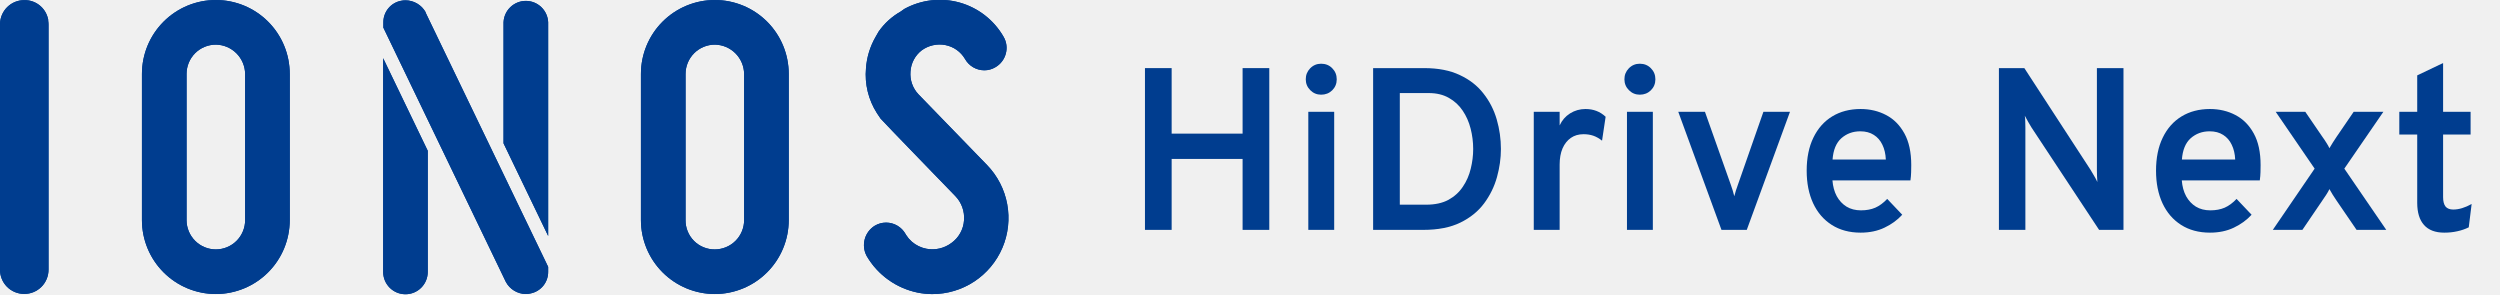
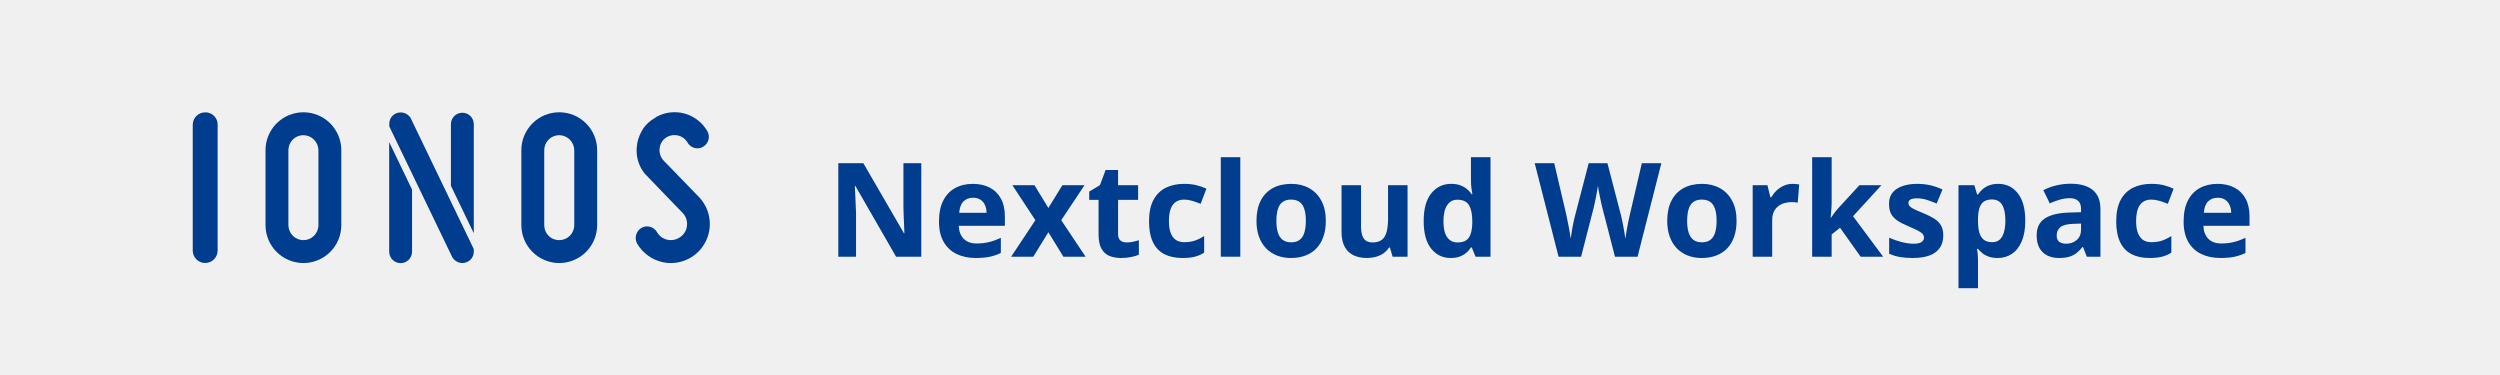
- <svg xmlns="http://www.w3.org/2000/svg" width="238" height="28" viewBox="0 0 238 28" fill="none">
-   <g clip-path="url(#clip0_10167_156246)">
-     <path d="M88.76 27.996C88.285 27.997 87.812 27.949 87.347 27.853C86.347 27.646 85.401 27.232 84.57 26.637C83.739 26.043 83.042 25.281 82.524 24.4L82.497 24.351C82.24 23.864 82.178 23.297 82.323 22.765C82.468 22.234 82.81 21.777 83.279 21.488C83.604 21.293 83.976 21.19 84.356 21.19C84.733 21.19 85.104 21.291 85.43 21.483C85.756 21.674 86.025 21.948 86.21 22.278L86.282 22.398L86.508 22.704L86.811 23.01C87.204 23.35 87.679 23.581 88.189 23.679C88.602 23.759 89.027 23.752 89.436 23.658C89.846 23.564 90.232 23.386 90.569 23.135C90.917 22.887 91.206 22.565 91.414 22.192C91.623 21.819 91.746 21.405 91.774 20.978C91.809 20.556 91.753 20.132 91.61 19.733C91.468 19.334 91.242 18.971 90.947 18.667C90.947 18.667 83.982 11.49 83.831 11.29L83.487 10.78C82.672 9.508 82.304 8.001 82.441 6.497C82.515 5.454 82.824 4.442 83.343 3.535L83.645 3.007C84.195 2.22 84.914 1.567 85.749 1.095L86.093 0.85C87.7 -0.033 89.589 -0.251 91.355 0.243C93.12 0.738 94.621 1.905 95.536 3.494C95.678 3.734 95.771 4 95.809 4.276C95.847 4.553 95.828 4.834 95.755 5.103C95.683 5.377 95.556 5.634 95.383 5.858C95.21 6.083 94.993 6.27 94.746 6.41C94.432 6.596 94.073 6.694 93.708 6.693C93.332 6.692 92.963 6.591 92.639 6.401C92.316 6.21 92.048 5.937 91.865 5.609C91.665 5.27 91.396 4.977 91.075 4.75C90.754 4.523 90.388 4.366 90.002 4.291C89.61 4.214 89.206 4.22 88.816 4.308C88.426 4.396 88.058 4.564 87.736 4.801C87.427 5.042 87.172 5.346 86.99 5.693C86.808 6.04 86.701 6.423 86.678 6.814C86.646 7.207 86.696 7.602 86.826 7.975C86.957 8.347 87.163 8.688 87.434 8.975L93.98 15.724C94.967 16.749 95.631 18.041 95.888 19.44C96.146 20.84 95.986 22.284 95.428 23.593C94.87 24.901 93.939 26.017 92.751 26.8C91.563 27.583 90.171 27.999 88.748 27.996H88.76Z" fill="#003D8F" />
-     <path d="M68.052 27.992C66.187 27.99 64.398 27.248 63.079 25.929C61.76 24.61 61.018 22.821 61.016 20.956V7.037C61.016 6.113 61.198 5.198 61.551 4.344C61.905 3.49 62.423 2.714 63.077 2.061C63.73 1.408 64.506 0.889 65.36 0.536C66.213 0.182 67.128 0 68.052 0C68.977 0 69.892 0.182 70.745 0.536C71.599 0.889 72.375 1.408 73.028 2.061C73.682 2.714 74.2 3.49 74.554 4.344C74.907 5.198 75.089 6.113 75.089 7.037V20.956C75.087 22.821 74.345 24.61 73.026 25.929C71.707 27.248 69.918 27.99 68.052 27.992ZM68.052 4.249C67.314 4.25 66.605 4.544 66.082 5.067C65.56 5.589 65.266 6.298 65.265 7.037V20.956C65.261 21.323 65.33 21.687 65.469 22.027C65.608 22.367 65.813 22.676 66.072 22.936C66.332 23.195 66.641 23.401 66.981 23.539C67.321 23.678 67.685 23.747 68.052 23.743C68.791 23.742 69.5 23.448 70.022 22.926C70.545 22.403 70.839 21.695 70.84 20.956V7.037C70.83 6.301 70.533 5.597 70.013 5.077C69.492 4.556 68.789 4.259 68.052 4.249Z" fill="#003D8F" />
-     <path d="M40.722 14.357V25.889C40.722 26.452 40.498 26.992 40.1 27.39C39.702 27.788 39.162 28.011 38.599 28.011C38.036 28.011 37.496 27.788 37.098 27.39C36.7 26.992 36.477 26.452 36.477 25.889V5.541L40.722 14.357ZM52.186 22.463V2.123C52.163 1.575 51.929 1.057 51.533 0.677C51.137 0.298 50.61 0.086 50.061 0.086C49.513 0.086 48.985 0.298 48.589 0.677C48.194 1.057 47.959 1.575 47.936 2.123V13.643L52.186 22.463ZM40.522 1.205V1.163C40.331 0.821 40.052 0.536 39.714 0.337C39.376 0.138 38.991 0.032 38.599 0.03C38.456 0.03 38.313 0.045 38.172 0.076C37.695 0.169 37.265 0.426 36.959 0.804C36.652 1.182 36.488 1.655 36.495 2.142V2.629L48.152 26.829C48.334 27.174 48.606 27.463 48.938 27.668C49.27 27.872 49.651 27.984 50.04 27.992C50.205 27.993 50.368 27.973 50.528 27.932C50.997 27.834 51.418 27.577 51.72 27.205C52.022 26.833 52.186 26.368 52.186 25.889V25.409C52.186 25.409 40.835 1.851 40.522 1.205Z" fill="#003D8F" />
-     <path d="M20.549 27.992C18.683 27.991 16.893 27.25 15.574 25.93C14.254 24.611 13.513 22.822 13.512 20.956V7.037C13.512 5.171 14.253 3.381 15.573 2.061C16.892 0.741 18.682 0 20.549 0C22.415 0 24.205 0.741 25.524 2.061C26.844 3.381 27.585 5.171 27.585 7.037V20.956C27.584 22.822 26.843 24.611 25.523 25.93C24.204 27.25 22.415 27.991 20.549 27.992ZM20.549 4.249C20.182 4.249 19.82 4.321 19.481 4.46C19.143 4.6 18.835 4.806 18.576 5.065C18.317 5.324 18.112 5.631 17.972 5.97C17.832 6.308 17.761 6.671 17.761 7.037V20.956C17.761 21.695 18.055 22.404 18.578 22.927C19.1 23.45 19.809 23.743 20.549 23.743C21.288 23.743 21.997 23.45 22.52 22.927C23.042 22.404 23.336 21.695 23.336 20.956V7.037C23.326 6.301 23.029 5.597 22.509 5.077C21.988 4.556 21.285 4.259 20.549 4.249Z" fill="#003D8F" />
-     <path d="M2.308 27.981C2.002 27.983 1.699 27.923 1.417 27.806C1.135 27.689 0.878 27.517 0.663 27.299C0.448 27.082 0.279 26.824 0.165 26.54C0.051 26.256 -0.005 25.953 0 25.647V2.278C0.011 1.67 0.261 1.092 0.696 0.667C1.131 0.243 1.716 0.007 2.323 0.011C2.832 0.004 3.328 0.168 3.733 0.477C4.137 0.786 4.425 1.222 4.552 1.715C4.567 1.768 4.58 1.823 4.59 1.877V1.979C4.611 2.104 4.621 2.231 4.62 2.357C4.62 2.357 4.62 25.398 4.62 25.662C4.622 25.967 4.563 26.268 4.448 26.55C4.333 26.832 4.163 27.088 3.948 27.304C3.733 27.519 3.477 27.69 3.196 27.807C2.914 27.923 2.613 27.982 2.308 27.981Z" fill="#003D8F" />
+ <svg xmlns="http://www.w3.org/2000/svg" width="334" height="50" viewBox="0 0 334 50" fill="none">
+   <g clip-path="url(#clip0_82_6226)">
+     <path d="M89.617 35.144C89.275 35.145 88.934 35.111 88.6 35.041C87.88 34.892 87.199 34.594 86.602 34.166C86.004 33.739 85.502 33.19 85.129 32.557L85.11 32.522C84.925 32.171 84.88 31.763 84.985 31.38C85.089 30.998 85.335 30.669 85.673 30.462C85.907 30.321 86.175 30.247 86.448 30.247C86.719 30.247 86.986 30.32 87.221 30.457C87.455 30.595 87.649 30.792 87.782 31.029L87.834 31.116L87.997 31.337L88.214 31.557C88.497 31.801 88.839 31.967 89.206 32.038C89.503 32.095 89.809 32.09 90.103 32.023C90.398 31.955 90.676 31.827 90.918 31.646C91.169 31.468 91.377 31.236 91.526 30.968C91.677 30.7 91.765 30.401 91.785 30.095C91.811 29.791 91.77 29.485 91.668 29.198C91.565 28.912 91.402 28.65 91.19 28.431C91.19 28.431 86.178 23.267 86.07 23.123L85.822 22.756C85.236 21.841 84.971 20.757 85.07 19.674C85.123 18.924 85.345 18.196 85.719 17.544L85.937 17.163C86.332 16.598 86.849 16.128 87.45 15.788L87.698 15.611C88.854 14.976 90.213 14.819 91.484 15.175C92.754 15.531 93.834 16.37 94.492 17.514C94.595 17.686 94.662 17.878 94.689 18.077C94.716 18.276 94.703 18.478 94.65 18.672C94.598 18.869 94.507 19.054 94.382 19.215C94.257 19.377 94.102 19.512 93.924 19.612C93.698 19.746 93.44 19.817 93.177 19.816C92.906 19.815 92.641 19.742 92.408 19.605C92.175 19.468 91.983 19.272 91.85 19.036C91.707 18.792 91.513 18.581 91.282 18.418C91.052 18.254 90.788 18.142 90.511 18.087C90.228 18.032 89.938 18.037 89.657 18.1C89.376 18.163 89.112 18.284 88.88 18.454C88.657 18.628 88.474 18.847 88.343 19.096C88.212 19.346 88.135 19.621 88.119 19.903C88.095 20.186 88.132 20.47 88.225 20.738C88.319 21.006 88.468 21.251 88.662 21.457L93.373 26.314C94.083 27.051 94.561 27.981 94.746 28.988C94.931 29.995 94.816 31.034 94.414 31.976C94.013 32.917 93.343 33.72 92.489 34.284C91.634 34.847 90.632 35.146 89.608 35.144H89.617Z" fill="#003D8F" />
+     <path d="M74.716 35.142C73.373 35.14 72.086 34.606 71.137 33.657C70.188 32.708 69.654 31.421 69.652 30.078V20.063C69.652 19.398 69.783 18.74 70.038 18.126C70.292 17.511 70.665 16.953 71.135 16.483C71.606 16.013 72.164 15.64 72.778 15.385C73.392 15.131 74.051 15 74.716 15C75.38 15 76.039 15.131 76.653 15.385C77.267 15.64 77.826 16.013 78.296 16.483C78.766 16.953 79.139 17.511 79.394 18.126C79.648 18.74 79.779 19.398 79.779 20.063V30.078C79.777 31.421 79.243 32.708 78.294 33.657C77.345 34.606 76.058 35.14 74.716 35.142V35.142ZM74.716 18.058C74.184 18.058 73.674 18.27 73.298 18.646C72.922 19.022 72.711 19.532 72.71 20.063V30.078C72.707 30.343 72.757 30.605 72.857 30.849C72.956 31.094 73.104 31.316 73.291 31.503C73.478 31.69 73.7 31.838 73.945 31.937C74.189 32.037 74.451 32.087 74.716 32.084C75.247 32.083 75.757 31.872 76.133 31.496C76.509 31.12 76.721 30.61 76.721 30.078V20.063C76.714 19.534 76.501 19.027 76.126 18.653C75.751 18.278 75.245 18.065 74.716 18.058V18.058Z" fill="#003D8F" />
+     <path d="M55.051 25.33V33.628C55.051 34.033 54.89 34.421 54.603 34.708C54.317 34.994 53.929 35.155 53.523 35.155C53.118 35.155 52.73 34.994 52.444 34.708C52.157 34.421 51.996 34.033 51.996 33.628V18.987L55.051 25.33ZM63.299 31.163V16.527C63.283 16.133 63.114 15.76 62.83 15.487C62.545 15.214 62.165 15.062 61.771 15.062C61.376 15.062 60.997 15.214 60.712 15.487C60.427 15.76 60.258 16.133 60.242 16.527V24.817L63.299 31.163ZM54.907 15.867V15.837C54.769 15.591 54.569 15.385 54.325 15.242C54.082 15.099 53.806 15.023 53.523 15.021C53.42 15.021 53.317 15.032 53.216 15.054C52.873 15.121 52.564 15.307 52.343 15.578C52.123 15.85 52.005 16.191 52.01 16.541V16.891L60.397 34.304C60.528 34.552 60.724 34.76 60.962 34.907C61.201 35.055 61.475 35.135 61.756 35.141C61.874 35.142 61.992 35.127 62.106 35.098C62.444 35.027 62.747 34.843 62.964 34.575C63.181 34.307 63.3 33.972 63.299 33.628V33.282C63.299 33.282 55.132 16.331 54.907 15.867Z" fill="#003D8F" />
+     <path d="M40.536 35.142C39.193 35.141 37.906 34.607 36.956 33.658C36.007 32.708 35.473 31.421 35.473 30.078V20.063C35.473 18.72 36.006 17.433 36.956 16.483C37.905 15.533 39.193 15 40.536 15C41.879 15 43.167 15.533 44.116 16.483C45.066 17.433 45.599 18.72 45.599 20.063V30.078C45.599 31.421 45.065 32.708 44.115 33.658C43.166 34.607 41.879 35.141 40.536 35.142V35.142ZM40.536 18.058C40.272 18.057 40.011 18.109 39.768 18.209C39.524 18.31 39.303 18.458 39.117 18.644C38.931 18.831 38.783 19.052 38.682 19.295C38.581 19.539 38.53 19.8 38.53 20.063V30.078C38.53 30.61 38.742 31.12 39.118 31.497C39.494 31.873 40.004 32.084 40.536 32.084C41.068 32.084 41.578 31.873 41.954 31.497C42.33 31.12 42.542 30.61 42.542 30.078V20.063C42.535 19.534 42.321 19.027 41.946 18.653C41.572 18.278 41.066 18.065 40.536 18.058V18.058Z" fill="#003D8F" />
+     <path d="M27.411 35.133C27.191 35.134 26.973 35.092 26.77 35.007C26.566 34.923 26.382 34.799 26.227 34.643C26.073 34.486 25.951 34.3 25.869 34.096C25.787 33.892 25.747 33.674 25.75 33.454V16.639C25.758 16.202 25.938 15.785 26.251 15.48C26.564 15.175 26.985 15.005 27.422 15.008C27.788 15.003 28.145 15.121 28.436 15.343C28.727 15.565 28.934 15.879 29.025 16.234C29.036 16.272 29.046 16.311 29.052 16.351V16.424C29.068 16.514 29.075 16.605 29.074 16.696C29.074 16.696 29.074 33.274 29.074 33.465C29.076 33.684 29.034 33.901 28.951 34.104C28.867 34.306 28.745 34.491 28.59 34.646C28.436 34.801 28.252 34.924 28.049 35.008C27.847 35.091 27.63 35.134 27.411 35.133V35.133Z" fill="#003D8F" />
  </g>
-   <path d="M232.693 22.148C231.842 22.148 231.201 21.906 230.768 21.422C230.335 20.938 230.119 20.23 230.119 19.299V12.809H228.414V10.642H230.119V7.177L232.583 6V10.642H235.201V12.809H232.583V18.76C232.583 19.163 232.66 19.464 232.814 19.662C232.975 19.853 233.221 19.948 233.551 19.948C234.086 19.948 234.669 19.772 235.3 19.42L235.025 21.642C234.68 21.811 234.317 21.935 233.936 22.016C233.555 22.104 233.14 22.148 232.693 22.148Z" fill="#003D8F" />
-   <path d="M216.371 21.884L220.353 16.054L216.646 10.642H219.462L221.101 13.04C221.226 13.209 221.347 13.388 221.464 13.579C221.589 13.77 221.688 13.946 221.761 14.107C221.856 13.938 221.963 13.762 222.08 13.579C222.197 13.388 222.315 13.209 222.432 13.04L224.071 10.642H226.898L223.18 16.054L227.173 21.884H224.346L222.421 19.068C222.304 18.892 222.186 18.712 222.069 18.529C221.959 18.338 221.856 18.162 221.761 18.001C221.688 18.162 221.589 18.338 221.464 18.529C221.339 18.712 221.218 18.892 221.101 19.068L219.187 21.884H216.371Z" fill="#003D8F" />
-   <path d="M210.391 22.148C209.328 22.148 208.411 21.902 207.641 21.411C206.871 20.92 206.281 20.234 205.87 19.354C205.459 18.467 205.254 17.433 205.254 16.252C205.254 15.027 205.467 13.979 205.892 13.106C206.317 12.226 206.915 11.551 207.685 11.082C208.455 10.613 209.357 10.378 210.391 10.378C211.278 10.378 212.085 10.569 212.811 10.95C213.544 11.331 214.127 11.918 214.56 12.71C214.993 13.495 215.209 14.496 215.209 15.713C215.209 15.904 215.205 16.131 215.198 16.395C215.191 16.652 215.169 16.912 215.132 17.176H207.707C207.751 17.748 207.887 18.247 208.114 18.672C208.349 19.097 208.66 19.431 209.049 19.673C209.438 19.908 209.896 20.025 210.424 20.025C210.937 20.025 211.392 19.941 211.788 19.772C212.184 19.596 212.562 19.317 212.921 18.936L214.351 20.443C213.889 20.949 213.324 21.36 212.657 21.675C211.997 21.99 211.242 22.148 210.391 22.148ZM207.718 15.185H212.789C212.767 14.65 212.657 14.18 212.459 13.777C212.268 13.374 211.997 13.062 211.645 12.842C211.293 12.615 210.864 12.501 210.358 12.501C209.654 12.501 209.053 12.721 208.554 13.161C208.063 13.601 207.784 14.276 207.718 15.185Z" fill="#003D8F" />
-   <path d="M190.297 21.884V6.484H192.717L199.031 16.186C199.126 16.333 199.233 16.512 199.35 16.725C199.475 16.93 199.581 17.132 199.669 17.33C199.662 17.154 199.651 16.956 199.636 16.736C199.629 16.516 199.625 16.333 199.625 16.186V6.484H202.155V21.884H199.834L193.399 12.138C193.311 11.991 193.205 11.812 193.08 11.599C192.963 11.386 192.856 11.192 192.761 11.016C192.79 11.192 192.805 11.383 192.805 11.588C192.812 11.786 192.816 11.969 192.816 12.138V21.884H190.297Z" fill="#003D8F" />
-   <path d="M177.133 22.148C176.07 22.148 175.153 21.902 174.383 21.411C173.613 20.92 173.023 20.234 172.612 19.354C172.201 18.467 171.996 17.433 171.996 16.252C171.996 15.027 172.209 13.979 172.634 13.106C173.059 12.226 173.657 11.551 174.427 11.082C175.197 10.613 176.099 10.378 177.133 10.378C178.02 10.378 178.827 10.569 179.553 10.95C180.286 11.331 180.869 11.918 181.302 12.71C181.735 13.495 181.951 14.496 181.951 15.713C181.951 15.904 181.947 16.131 181.94 16.395C181.933 16.652 181.911 16.912 181.874 17.176H174.449C174.493 17.748 174.629 18.247 174.856 18.672C175.091 19.097 175.402 19.431 175.791 19.673C176.18 19.908 176.638 20.025 177.166 20.025C177.679 20.025 178.134 19.941 178.53 19.772C178.926 19.596 179.304 19.317 179.663 18.936L181.093 20.443C180.631 20.949 180.066 21.36 179.399 21.675C178.739 21.99 177.984 22.148 177.133 22.148ZM174.46 15.185H179.531C179.509 14.65 179.399 14.18 179.201 13.777C179.01 13.374 178.739 13.062 178.387 12.842C178.035 12.615 177.606 12.501 177.1 12.501C176.396 12.501 175.795 12.721 175.296 13.161C174.805 13.601 174.526 14.276 174.46 15.185Z" fill="#003D8F" />
-   <path d="M163.884 21.884L159.77 10.642H162.311L164.775 17.594C164.833 17.763 164.892 17.939 164.951 18.122C165.009 18.305 165.061 18.492 165.105 18.683C165.156 18.492 165.207 18.309 165.259 18.133C165.317 17.95 165.38 17.77 165.446 17.594L167.877 10.642H170.407L166.293 21.884H163.884Z" fill="#003D8F" />
-   <path d="M154.887 21.884V10.642H157.351V21.884H154.887ZM156.108 9.014C155.704 9.014 155.36 8.871 155.074 8.585C154.788 8.299 154.645 7.954 154.645 7.551C154.645 7.14 154.784 6.792 155.063 6.506C155.349 6.213 155.697 6.066 156.108 6.066C156.533 6.066 156.885 6.209 157.164 6.495C157.45 6.781 157.593 7.133 157.593 7.551C157.593 7.962 157.45 8.31 157.164 8.596C156.878 8.875 156.526 9.014 156.108 9.014Z" fill="#003D8F" />
-   <path d="M146.014 21.884V10.642H148.478V11.94C148.698 11.456 149.028 11.075 149.468 10.796C149.915 10.517 150.406 10.378 150.942 10.378C151.697 10.378 152.335 10.624 152.856 11.115L152.515 13.392C152.236 13.172 151.957 13.014 151.679 12.919C151.4 12.824 151.092 12.776 150.755 12.776C150.285 12.776 149.882 12.893 149.545 13.128C149.207 13.363 148.943 13.696 148.753 14.129C148.569 14.562 148.478 15.075 148.478 15.669V21.884H146.014Z" fill="#003D8F" />
-   <path d="M130.721 21.884V6.484H135.583C136.917 6.484 138.047 6.704 138.971 7.144C139.902 7.577 140.654 8.163 141.226 8.904C141.805 9.637 142.227 10.462 142.491 11.379C142.755 12.296 142.887 13.231 142.887 14.184C142.887 15.064 142.762 15.955 142.513 16.857C142.263 17.759 141.856 18.591 141.292 19.354C140.727 20.117 139.972 20.729 139.026 21.191C138.08 21.653 136.903 21.884 135.495 21.884H130.721ZM133.262 19.486H135.77C136.613 19.486 137.321 19.332 137.893 19.024C138.465 18.709 138.923 18.291 139.268 17.77C139.62 17.249 139.869 16.677 140.016 16.054C140.17 15.431 140.247 14.807 140.247 14.184C140.247 13.524 140.166 12.879 140.005 12.248C139.843 11.61 139.59 11.038 139.246 10.532C138.908 10.026 138.472 9.623 137.937 9.322C137.401 9.014 136.76 8.86 136.012 8.86H133.262V19.486Z" fill="#003D8F" />
-   <path d="M124.551 21.884V10.642H127.015V21.884H124.551ZM125.772 9.014C125.368 9.014 125.024 8.871 124.738 8.585C124.452 8.299 124.309 7.954 124.309 7.551C124.309 7.14 124.448 6.792 124.727 6.506C125.013 6.213 125.361 6.066 125.772 6.066C126.197 6.066 126.549 6.209 126.828 6.495C127.114 6.781 127.257 7.133 127.257 7.551C127.257 7.962 127.114 8.31 126.828 8.596C126.542 8.875 126.19 9.014 125.772 9.014Z" fill="#003D8F" />
-   <path d="M109 21.884V6.484H111.541V12.721H118.295V6.484H120.836V21.884H118.295V15.13H111.541V21.884H109Z" fill="#003D8F" />
-   <g clip-path="url(#clip1_10167_156246)">
-     <path d="M88.76 27.996C88.285 27.997 87.812 27.949 87.347 27.853C86.347 27.646 85.401 27.232 84.57 26.637C83.739 26.043 83.042 25.281 82.524 24.4L82.497 24.351C82.24 23.864 82.178 23.297 82.323 22.765C82.468 22.234 82.81 21.777 83.279 21.488C83.604 21.293 83.976 21.19 84.356 21.19C84.733 21.19 85.104 21.291 85.43 21.483C85.756 21.674 86.025 21.948 86.21 22.278L86.282 22.398L86.508 22.704L86.811 23.01C87.204 23.35 87.679 23.581 88.189 23.679C88.602 23.759 89.027 23.752 89.436 23.658C89.846 23.564 90.232 23.386 90.569 23.135C90.917 22.887 91.206 22.565 91.414 22.192C91.623 21.819 91.746 21.405 91.774 20.978C91.809 20.556 91.753 20.132 91.61 19.733C91.468 19.334 91.242 18.971 90.947 18.667C90.947 18.667 83.982 11.49 83.831 11.29L83.487 10.78C82.672 9.508 82.304 8.001 82.441 6.497C82.515 5.454 82.824 4.442 83.343 3.535L83.645 3.007C84.195 2.22 84.914 1.567 85.749 1.095L86.093 0.85C87.7 -0.033 89.589 -0.251 91.355 0.243C93.12 0.738 94.621 1.905 95.536 3.494C95.678 3.734 95.771 4 95.809 4.276C95.847 4.553 95.828 4.834 95.755 5.103C95.683 5.377 95.556 5.634 95.383 5.858C95.21 6.083 94.993 6.27 94.746 6.41C94.432 6.596 94.073 6.694 93.708 6.693C93.332 6.692 92.963 6.591 92.639 6.401C92.316 6.21 92.048 5.937 91.865 5.609C91.665 5.27 91.396 4.977 91.075 4.75C90.754 4.523 90.388 4.366 90.002 4.291C89.61 4.214 89.206 4.22 88.816 4.308C88.426 4.396 88.058 4.564 87.736 4.801C87.427 5.042 87.172 5.346 86.99 5.693C86.808 6.04 86.701 6.423 86.678 6.814C86.646 7.207 86.696 7.602 86.826 7.975C86.957 8.347 87.163 8.688 87.434 8.975L93.98 15.724C94.967 16.749 95.631 18.041 95.888 19.44C96.146 20.84 95.986 22.284 95.428 23.593C94.87 24.901 93.939 26.017 92.751 26.8C91.563 27.583 90.171 27.999 88.748 27.996H88.76Z" fill="#003D8F" />
-     <path d="M68.052 27.992C66.187 27.99 64.398 27.248 63.079 25.929C61.76 24.61 61.018 22.821 61.016 20.956V7.037C61.016 6.113 61.198 5.198 61.551 4.344C61.905 3.49 62.423 2.714 63.077 2.061C63.73 1.408 64.506 0.889 65.36 0.536C66.213 0.182 67.128 0 68.052 0C68.977 0 69.892 0.182 70.745 0.536C71.599 0.889 72.375 1.408 73.028 2.061C73.682 2.714 74.2 3.49 74.554 4.344C74.907 5.198 75.089 6.113 75.089 7.037V20.956C75.087 22.821 74.345 24.61 73.026 25.929C71.707 27.248 69.918 27.99 68.052 27.992ZM68.052 4.249C67.314 4.25 66.605 4.544 66.082 5.067C65.56 5.589 65.266 6.298 65.265 7.037V20.956C65.261 21.323 65.33 21.687 65.469 22.027C65.608 22.367 65.813 22.676 66.072 22.936C66.332 23.195 66.641 23.401 66.981 23.539C67.321 23.678 67.685 23.747 68.052 23.743C68.791 23.742 69.5 23.448 70.022 22.926C70.545 22.403 70.839 21.695 70.84 20.956V7.037C70.83 6.301 70.533 5.597 70.013 5.077C69.492 4.556 68.789 4.259 68.052 4.249Z" fill="#003D8F" />
-     <path d="M40.722 14.357V25.889C40.722 26.452 40.498 26.992 40.1 27.39C39.702 27.788 39.162 28.011 38.599 28.011C38.036 28.011 37.496 27.788 37.098 27.39C36.7 26.992 36.477 26.452 36.477 25.889V5.541L40.722 14.357ZM52.186 22.463V2.123C52.163 1.575 51.929 1.057 51.533 0.677C51.137 0.298 50.61 0.086 50.061 0.086C49.513 0.086 48.985 0.298 48.589 0.677C48.194 1.057 47.959 1.575 47.936 2.123V13.643L52.186 22.463ZM40.522 1.205V1.163C40.331 0.821 40.052 0.536 39.714 0.337C39.376 0.138 38.991 0.032 38.599 0.03C38.456 0.03 38.313 0.045 38.172 0.076C37.695 0.169 37.265 0.426 36.959 0.804C36.652 1.182 36.488 1.655 36.495 2.142V2.629L48.152 26.829C48.334 27.174 48.606 27.463 48.938 27.668C49.27 27.872 49.651 27.984 50.04 27.992C50.205 27.993 50.368 27.973 50.528 27.932C50.997 27.834 51.418 27.577 51.72 27.205C52.022 26.833 52.186 26.368 52.186 25.889V25.409C52.186 25.409 40.835 1.851 40.522 1.205Z" fill="#003D8F" />
-     <path d="M20.549 27.992C18.683 27.991 16.893 27.25 15.574 25.93C14.254 24.611 13.513 22.822 13.512 20.956V7.037C13.512 5.171 14.253 3.381 15.573 2.061C16.892 0.741 18.682 0 20.549 0C22.415 0 24.205 0.741 25.524 2.061C26.844 3.381 27.585 5.171 27.585 7.037V20.956C27.584 22.822 26.843 24.611 25.523 25.93C24.204 27.25 22.415 27.991 20.549 27.992ZM20.549 4.249C20.182 4.249 19.82 4.321 19.481 4.46C19.143 4.6 18.835 4.806 18.576 5.065C18.317 5.324 18.112 5.631 17.972 5.97C17.832 6.308 17.761 6.671 17.761 7.037V20.956C17.761 21.695 18.055 22.404 18.578 22.927C19.1 23.45 19.809 23.743 20.549 23.743C21.288 23.743 21.997 23.45 22.52 22.927C23.042 22.404 23.336 21.695 23.336 20.956V7.037C23.326 6.301 23.029 5.597 22.509 5.077C21.988 4.556 21.285 4.259 20.549 4.249Z" fill="#003D8F" />
-     <path d="M2.308 27.981C2.002 27.983 1.699 27.923 1.417 27.806C1.135 27.689 0.878 27.517 0.663 27.299C0.448 27.082 0.279 26.824 0.165 26.54C0.051 26.256 -0.005 25.953 0 25.647V2.278C0.011 1.67 0.261 1.092 0.696 0.667C1.131 0.243 1.716 0.007 2.323 0.011C2.832 0.004 3.328 0.168 3.733 0.477C4.137 0.786 4.425 1.222 4.552 1.715C4.567 1.768 4.58 1.823 4.59 1.877V1.979C4.611 2.104 4.621 2.231 4.62 2.357C4.62 2.357 4.62 25.398 4.62 25.662C4.622 25.967 4.563 26.268 4.448 26.55C4.333 26.832 4.163 27.088 3.948 27.304C3.733 27.519 3.477 27.69 3.196 27.807C2.914 27.923 2.613 27.982 2.308 27.981Z" fill="#003D8F" />
-   </g>
+   <path d="M296.253 24.564C297.136 24.564 297.896 24.734 298.534 25.076C299.172 25.412 299.665 25.902 300.012 26.546C300.36 27.19 300.534 27.976 300.534 28.904V30.169H294.373C294.401 30.904 294.621 31.482 295.031 31.904C295.447 32.319 296.022 32.527 296.757 32.527C297.366 32.527 297.925 32.465 298.432 32.339C298.939 32.214 299.46 32.026 299.995 31.775V33.792C299.523 34.026 299.027 34.197 298.509 34.305C297.996 34.413 297.372 34.467 296.637 34.467C295.68 34.467 294.831 34.29 294.091 33.937C293.356 33.584 292.778 33.046 292.356 32.322C291.94 31.599 291.732 30.687 291.732 29.588C291.732 28.471 291.92 27.543 292.296 26.802C292.678 26.056 293.208 25.498 293.886 25.127C294.564 24.752 295.353 24.564 296.253 24.564ZM296.27 26.418C295.763 26.418 295.341 26.58 295.005 26.905C294.675 27.23 294.484 27.739 294.433 28.434H298.09C298.084 28.047 298.013 27.702 297.876 27.4C297.745 27.099 297.546 26.859 297.278 26.683C297.016 26.506 296.68 26.418 296.27 26.418Z" fill="#003D8F" />
+   <path d="M287.187 34.467C286.241 34.467 285.435 34.296 284.769 33.954C284.102 33.607 283.595 33.071 283.248 32.348C282.9 31.624 282.727 30.699 282.727 29.571C282.727 28.403 282.923 27.452 283.316 26.717C283.715 25.976 284.265 25.432 284.965 25.085C285.672 24.737 286.489 24.564 287.418 24.564C288.079 24.564 288.648 24.629 289.127 24.76C289.611 24.885 290.032 25.036 290.391 25.213L289.622 27.23C289.212 27.064 288.83 26.93 288.477 26.828C288.124 26.72 287.771 26.666 287.418 26.666C286.962 26.666 286.583 26.774 286.281 26.99C285.979 27.201 285.754 27.52 285.606 27.947C285.458 28.375 285.384 28.91 285.384 29.554C285.384 30.186 285.464 30.71 285.623 31.126C285.783 31.542 286.014 31.852 286.315 32.057C286.617 32.257 286.985 32.356 287.418 32.356C287.959 32.356 288.44 32.285 288.862 32.143C289.283 31.995 289.694 31.79 290.092 31.528V33.758C289.694 34.008 289.275 34.188 288.836 34.296C288.403 34.41 287.854 34.467 287.187 34.467Z" fill="#003D8F" />
+   <path d="M276.644 24.546C277.925 24.546 278.908 24.825 279.592 25.383C280.275 25.942 280.617 26.79 280.617 27.93V34.296H278.797L278.293 32.997H278.224C277.951 33.339 277.672 33.618 277.387 33.834C277.102 34.051 276.775 34.21 276.404 34.313C276.034 34.415 275.584 34.467 275.054 34.467C274.49 34.467 273.983 34.358 273.533 34.142C273.089 33.925 272.739 33.595 272.482 33.151C272.226 32.701 272.098 32.131 272.098 31.442C272.098 30.428 272.454 29.681 273.166 29.203C273.878 28.719 274.946 28.451 276.37 28.4L278.028 28.348V27.93C278.028 27.428 277.897 27.061 277.635 26.827C277.373 26.594 277.008 26.477 276.541 26.477C276.08 26.477 275.627 26.543 275.182 26.674C274.738 26.805 274.294 26.97 273.849 27.169L272.986 25.409C273.493 25.141 274.06 24.93 274.687 24.777C275.319 24.623 275.971 24.546 276.644 24.546ZM278.028 29.869L277.02 29.904C276.176 29.926 275.59 30.077 275.259 30.356C274.935 30.636 274.772 31.003 274.772 31.459C274.772 31.858 274.889 32.142 275.123 32.313C275.356 32.478 275.661 32.561 276.037 32.561C276.595 32.561 277.065 32.396 277.447 32.065C277.834 31.735 278.028 31.265 278.028 30.655V29.869Z" fill="#003D8F" />
+   <path d="M266.969 24.564C268.046 24.564 268.915 24.982 269.575 25.82C270.242 26.657 270.575 27.885 270.575 29.502C270.575 30.585 270.419 31.496 270.105 32.237C269.792 32.972 269.359 33.527 268.806 33.903C268.254 34.279 267.619 34.467 266.901 34.467C266.439 34.467 266.044 34.41 265.713 34.296C265.383 34.176 265.101 34.026 264.867 33.843C264.634 33.655 264.431 33.456 264.26 33.245H264.124C264.169 33.473 264.204 33.706 264.226 33.946C264.249 34.185 264.26 34.419 264.26 34.647V38.5H261.654V24.743H263.773L264.141 25.982H264.26C264.431 25.726 264.639 25.489 264.884 25.273C265.129 25.056 265.423 24.885 265.764 24.76C266.112 24.629 266.514 24.564 266.969 24.564ZM266.132 26.648C265.676 26.648 265.314 26.742 265.047 26.93C264.779 27.118 264.582 27.4 264.457 27.776C264.337 28.152 264.272 28.628 264.26 29.203V29.485C264.26 30.101 264.317 30.622 264.431 31.049C264.551 31.476 264.748 31.801 265.021 32.023C265.3 32.245 265.682 32.356 266.166 32.356C266.565 32.356 266.892 32.245 267.149 32.023C267.405 31.801 267.596 31.476 267.721 31.049C267.852 30.616 267.918 30.089 267.918 29.468C267.918 28.534 267.772 27.831 267.482 27.358C267.191 26.885 266.741 26.648 266.132 26.648Z" fill="#003D8F" />
+   <path d="M259.621 31.459C259.621 32.109 259.467 32.658 259.16 33.108C258.858 33.553 258.405 33.892 257.801 34.125C257.197 34.353 256.445 34.467 255.545 34.467C254.879 34.467 254.306 34.424 253.828 34.339C253.355 34.253 252.876 34.111 252.392 33.912V31.758C252.91 31.992 253.466 32.185 254.058 32.339C254.656 32.487 255.181 32.562 255.631 32.562C256.138 32.562 256.499 32.487 256.716 32.339C256.938 32.185 257.049 31.986 257.049 31.741C257.049 31.582 257.003 31.439 256.912 31.314C256.827 31.183 256.639 31.038 256.348 30.878C256.058 30.713 255.602 30.499 254.981 30.237C254.383 29.987 253.89 29.733 253.503 29.477C253.121 29.221 252.836 28.919 252.648 28.571C252.466 28.218 252.375 27.771 252.375 27.23C252.375 26.346 252.717 25.683 253.4 25.238C254.09 24.788 255.01 24.564 256.16 24.564C256.753 24.564 257.317 24.623 257.852 24.743C258.393 24.863 258.949 25.053 259.519 25.315L258.732 27.195C258.26 26.99 257.812 26.822 257.391 26.691C256.975 26.56 256.551 26.495 256.118 26.495C255.736 26.495 255.448 26.546 255.255 26.648C255.061 26.751 254.964 26.908 254.964 27.118C254.964 27.272 255.013 27.409 255.109 27.529C255.212 27.648 255.406 27.782 255.69 27.93C255.981 28.073 256.405 28.258 256.964 28.486C257.505 28.708 257.975 28.941 258.374 29.186C258.772 29.425 259.08 29.725 259.296 30.084C259.513 30.437 259.621 30.895 259.621 31.459Z" fill="#003D8F" />
+   <path d="M244.71 21V26.947C244.71 27.306 244.695 27.665 244.667 28.024C244.639 28.383 244.607 28.742 244.573 29.101H244.607C244.784 28.85 244.963 28.602 245.146 28.357C245.333 28.112 245.533 27.876 245.744 27.648L248.418 24.743H251.358L247.564 28.887L251.588 34.296H248.581L245.829 30.425L244.71 31.322V34.296H242.104V21H244.71Z" fill="#003D8F" />
+   <path d="M239.49 24.564C239.621 24.564 239.772 24.572 239.943 24.589C240.12 24.601 240.262 24.618 240.37 24.64L240.174 27.084C240.088 27.056 239.966 27.036 239.806 27.024C239.653 27.007 239.519 26.999 239.405 26.999C239.069 26.999 238.741 27.041 238.422 27.127C238.109 27.212 237.827 27.352 237.576 27.546C237.326 27.734 237.126 27.984 236.978 28.298C236.836 28.605 236.764 28.984 236.764 29.434V34.296H234.158V24.743H236.132L236.517 26.349H236.645C236.833 26.025 237.066 25.728 237.345 25.461C237.63 25.187 237.952 24.971 238.311 24.811C238.676 24.646 239.069 24.564 239.49 24.564Z" fill="#003D8F" />
+   <path d="M232.005 29.502C232.005 30.3 231.897 31.006 231.68 31.622C231.469 32.237 231.159 32.758 230.749 33.185C230.344 33.607 229.854 33.926 229.279 34.142C228.709 34.359 228.066 34.467 227.348 34.467C226.676 34.467 226.058 34.359 225.494 34.142C224.935 33.926 224.448 33.607 224.032 33.185C223.622 32.758 223.303 32.237 223.075 31.622C222.853 31.006 222.742 30.3 222.742 29.502C222.742 28.443 222.93 27.546 223.306 26.811C223.682 26.076 224.218 25.518 224.913 25.136C225.608 24.754 226.436 24.564 227.399 24.564C228.294 24.564 229.085 24.754 229.775 25.136C230.47 25.518 231.014 26.076 231.407 26.811C231.806 27.546 232.005 28.443 232.005 29.502ZM225.4 29.502C225.4 30.129 225.468 30.656 225.605 31.083C225.741 31.511 225.955 31.832 226.246 32.049C226.536 32.265 226.915 32.373 227.382 32.373C227.844 32.373 228.217 32.265 228.501 32.049C228.792 31.832 229.003 31.511 229.134 31.083C229.271 30.656 229.339 30.129 229.339 29.502C229.339 28.87 229.271 28.346 229.134 27.93C229.003 27.509 228.792 27.192 228.501 26.982C228.211 26.771 227.832 26.666 227.365 26.666C226.676 26.666 226.174 26.902 225.861 27.375C225.553 27.848 225.4 28.557 225.4 29.502Z" fill="#003D8F" />
+   <path d="M221.956 21.804L218.777 34.296H215.761L214.069 27.734C214.035 27.609 213.989 27.418 213.932 27.161C213.875 26.905 213.816 26.626 213.753 26.324C213.69 26.016 213.633 25.729 213.582 25.461C213.536 25.188 213.505 24.971 213.488 24.811C213.471 24.971 213.437 25.185 213.385 25.452C213.34 25.72 213.286 26.005 213.223 26.307C213.166 26.609 213.109 26.891 213.052 27.153C212.995 27.415 212.95 27.614 212.916 27.751L211.232 34.296H208.224L205.037 21.804H207.643L209.241 28.623C209.287 28.828 209.338 29.073 209.395 29.357C209.458 29.642 209.517 29.941 209.574 30.255C209.637 30.562 209.691 30.861 209.737 31.152C209.788 31.437 209.825 31.684 209.848 31.895C209.876 31.679 209.913 31.428 209.959 31.143C210.005 30.853 210.053 30.559 210.104 30.263C210.161 29.961 210.218 29.682 210.275 29.426C210.332 29.169 210.383 28.962 210.429 28.802L212.249 21.804H214.753L216.573 28.802C216.613 28.956 216.658 29.164 216.709 29.426C216.766 29.682 216.823 29.961 216.88 30.263C216.937 30.565 216.989 30.861 217.034 31.152C217.085 31.437 217.122 31.684 217.145 31.895C217.185 31.61 217.239 31.266 217.308 30.861C217.382 30.451 217.459 30.044 217.538 29.639C217.624 29.235 217.698 28.896 217.76 28.623L219.35 21.804H221.956Z" fill="#003D8F" />
+   <path d="M193.809 34.467C192.744 34.467 191.875 34.051 191.203 33.219C190.536 32.382 190.203 31.154 190.203 29.536C190.203 27.901 190.542 26.665 191.22 25.828C191.898 24.985 192.784 24.563 193.877 24.563C194.333 24.563 194.735 24.626 195.082 24.751C195.43 24.877 195.729 25.045 195.979 25.255C196.236 25.466 196.452 25.703 196.629 25.965H196.714C196.68 25.782 196.637 25.515 196.586 25.161C196.541 24.802 196.518 24.435 196.518 24.059V21H199.133V34.296H197.133L196.629 33.057H196.518C196.353 33.319 196.145 33.558 195.894 33.775C195.649 33.985 195.356 34.154 195.014 34.279C194.672 34.404 194.271 34.467 193.809 34.467ZM194.723 32.39C195.435 32.39 195.937 32.18 196.227 31.758C196.524 31.331 196.68 30.69 196.697 29.835V29.553C196.697 28.625 196.555 27.916 196.27 27.426C195.985 26.93 195.455 26.682 194.681 26.682C194.105 26.682 193.655 26.93 193.331 27.426C193.006 27.921 192.844 28.636 192.844 29.571C192.844 30.505 193.006 31.208 193.331 31.681C193.661 32.154 194.125 32.39 194.723 32.39Z" fill="#003D8F" />
+   <path d="M188.049 24.743V34.296H186.049L185.699 33.075H185.562C185.357 33.399 185.101 33.664 184.793 33.869C184.486 34.074 184.147 34.225 183.776 34.322C183.406 34.419 183.022 34.467 182.623 34.467C181.939 34.467 181.344 34.348 180.837 34.108C180.33 33.863 179.934 33.485 179.649 32.972C179.37 32.459 179.23 31.793 179.23 30.972V24.743H181.837V30.323C181.837 31.007 181.959 31.522 182.204 31.87C182.449 32.217 182.839 32.391 183.375 32.391C183.905 32.391 184.32 32.271 184.622 32.032C184.924 31.787 185.135 31.431 185.255 30.964C185.38 30.491 185.443 29.916 185.443 29.238V24.743H188.049Z" fill="#003D8F" />
+   <path d="M177.128 29.502C177.128 30.3 177.02 31.006 176.803 31.622C176.592 32.237 176.282 32.758 175.872 33.185C175.467 33.607 174.977 33.926 174.402 34.142C173.832 34.359 173.189 34.467 172.471 34.467C171.799 34.467 171.181 34.359 170.617 34.142C170.058 33.926 169.571 33.607 169.156 33.185C168.745 32.758 168.426 32.237 168.198 31.622C167.976 31.006 167.865 30.3 167.865 29.502C167.865 28.443 168.053 27.546 168.429 26.811C168.805 26.076 169.341 25.518 170.036 25.136C170.731 24.754 171.559 24.564 172.522 24.564C173.417 24.564 174.208 24.754 174.898 25.136C175.593 25.518 176.137 26.076 176.53 26.811C176.929 27.546 177.128 28.443 177.128 29.502ZM170.523 29.502C170.523 30.129 170.591 30.656 170.728 31.083C170.865 31.511 171.078 31.832 171.369 32.049C171.659 32.265 172.038 32.373 172.505 32.373C172.967 32.373 173.34 32.265 173.625 32.049C173.915 31.832 174.126 31.511 174.257 31.083C174.394 30.656 174.462 30.129 174.462 29.502C174.462 28.87 174.394 28.346 174.257 27.93C174.126 27.509 173.915 27.192 173.625 26.982C173.334 26.771 172.955 26.666 172.488 26.666C171.799 26.666 171.297 26.902 170.984 27.375C170.677 27.848 170.523 28.557 170.523 29.502Z" fill="#003D8F" />
+   <path d="M165.704 34.296H163.098V21H165.704V34.296Z" fill="#003D8F" />
+   <path d="M157.97 34.467C157.025 34.467 156.219 34.296 155.552 33.954C154.885 33.607 154.378 33.071 154.031 32.348C153.684 31.624 153.51 30.699 153.51 29.571C153.51 28.403 153.706 27.452 154.099 26.717C154.498 25.976 155.048 25.432 155.749 25.085C156.455 24.737 157.272 24.564 158.201 24.564C158.862 24.564 159.431 24.629 159.91 24.76C160.394 24.885 160.816 25.036 161.175 25.213L160.406 27.23C159.995 27.064 159.614 26.93 159.26 26.828C158.907 26.72 158.554 26.666 158.201 26.666C157.745 26.666 157.366 26.774 157.064 26.99C156.763 27.201 156.538 27.52 156.389 27.947C156.241 28.375 156.167 28.91 156.167 29.554C156.167 30.186 156.247 30.71 156.406 31.126C156.566 31.542 156.797 31.852 157.099 32.057C157.401 32.257 157.768 32.356 158.201 32.356C158.742 32.356 159.223 32.285 159.645 32.143C160.067 31.995 160.477 31.79 160.875 31.528V33.758C160.477 34.008 160.058 34.188 159.619 34.296C159.186 34.41 158.637 34.467 157.97 34.467Z" fill="#003D8F" />
+   <path d="M150.512 32.39C150.797 32.39 151.073 32.362 151.341 32.305C151.614 32.248 151.885 32.177 152.152 32.091V34.031C151.873 34.156 151.526 34.259 151.11 34.339C150.7 34.424 150.25 34.467 149.76 34.467C149.19 34.467 148.677 34.376 148.222 34.193C147.772 34.005 147.416 33.684 147.154 33.228C146.897 32.766 146.769 32.126 146.769 31.305V26.7H145.521V25.597L146.957 24.726L147.709 22.709H149.375V24.743H152.05V26.7H149.375V31.305C149.375 31.67 149.478 31.943 149.683 32.126C149.894 32.302 150.17 32.39 150.512 32.39Z" fill="#003D8F" />
+   <path d="M138.326 29.417L135.25 24.743H138.207L140.061 27.785L141.932 24.743H144.889L141.779 29.417L145.034 34.296H142.069L140.061 31.024L138.044 34.296H135.088L138.326 29.417Z" fill="#003D8F" />
+   <path d="M129.969 24.564C130.852 24.564 131.613 24.734 132.251 25.076C132.889 25.412 133.382 25.902 133.729 26.546C134.077 27.19 134.25 27.976 134.25 28.904V30.169H128.09C128.118 30.904 128.337 31.482 128.748 31.904C129.163 32.319 129.739 32.527 130.474 32.527C131.083 32.527 131.641 32.465 132.148 32.339C132.655 32.214 133.177 32.026 133.712 31.775V33.792C133.239 34.026 132.744 34.197 132.225 34.305C131.713 34.413 131.089 34.467 130.354 34.467C129.397 34.467 128.548 34.29 127.808 33.937C127.073 33.584 126.495 33.046 126.073 32.322C125.657 31.599 125.449 30.687 125.449 29.588C125.449 28.471 125.637 27.543 126.013 26.802C126.395 26.056 126.925 25.498 127.603 25.127C128.28 24.752 129.069 24.564 129.969 24.564ZM129.987 26.418C129.48 26.418 129.058 26.58 128.722 26.905C128.392 27.23 128.201 27.739 128.149 28.434H131.807C131.801 28.047 131.73 27.702 131.593 27.4C131.462 27.099 131.263 26.859 130.995 26.683C130.733 26.506 130.397 26.418 129.987 26.418Z" fill="#003D8F" />
+   <path d="M123.083 34.296H119.716L114.281 24.846H114.205C114.227 25.239 114.247 25.635 114.264 26.033C114.281 26.432 114.299 26.831 114.316 27.23C114.333 27.623 114.35 28.019 114.367 28.418V34.296H112V21.804H115.341L120.767 31.16H120.827C120.816 30.773 120.801 30.389 120.784 30.007C120.767 29.625 120.75 29.244 120.733 28.862C120.722 28.48 120.71 28.099 120.699 27.717V21.804H123.083V34.296Z" fill="#003D8F" />
  <defs>
-     <clipPath id="clip0_10167_156246">
-       <rect width="96.034" height="28" fill="white" />
-     </clipPath>
-     <clipPath id="clip1_10167_156246">
-       <rect width="96.034" height="28" fill="white" />
+     <clipPath id="clip0_82_6226">
+       <rect width="69.1" height="20.147" fill="white" transform="translate(25.75 15)" />
    </clipPath>
  </defs>
</svg>
